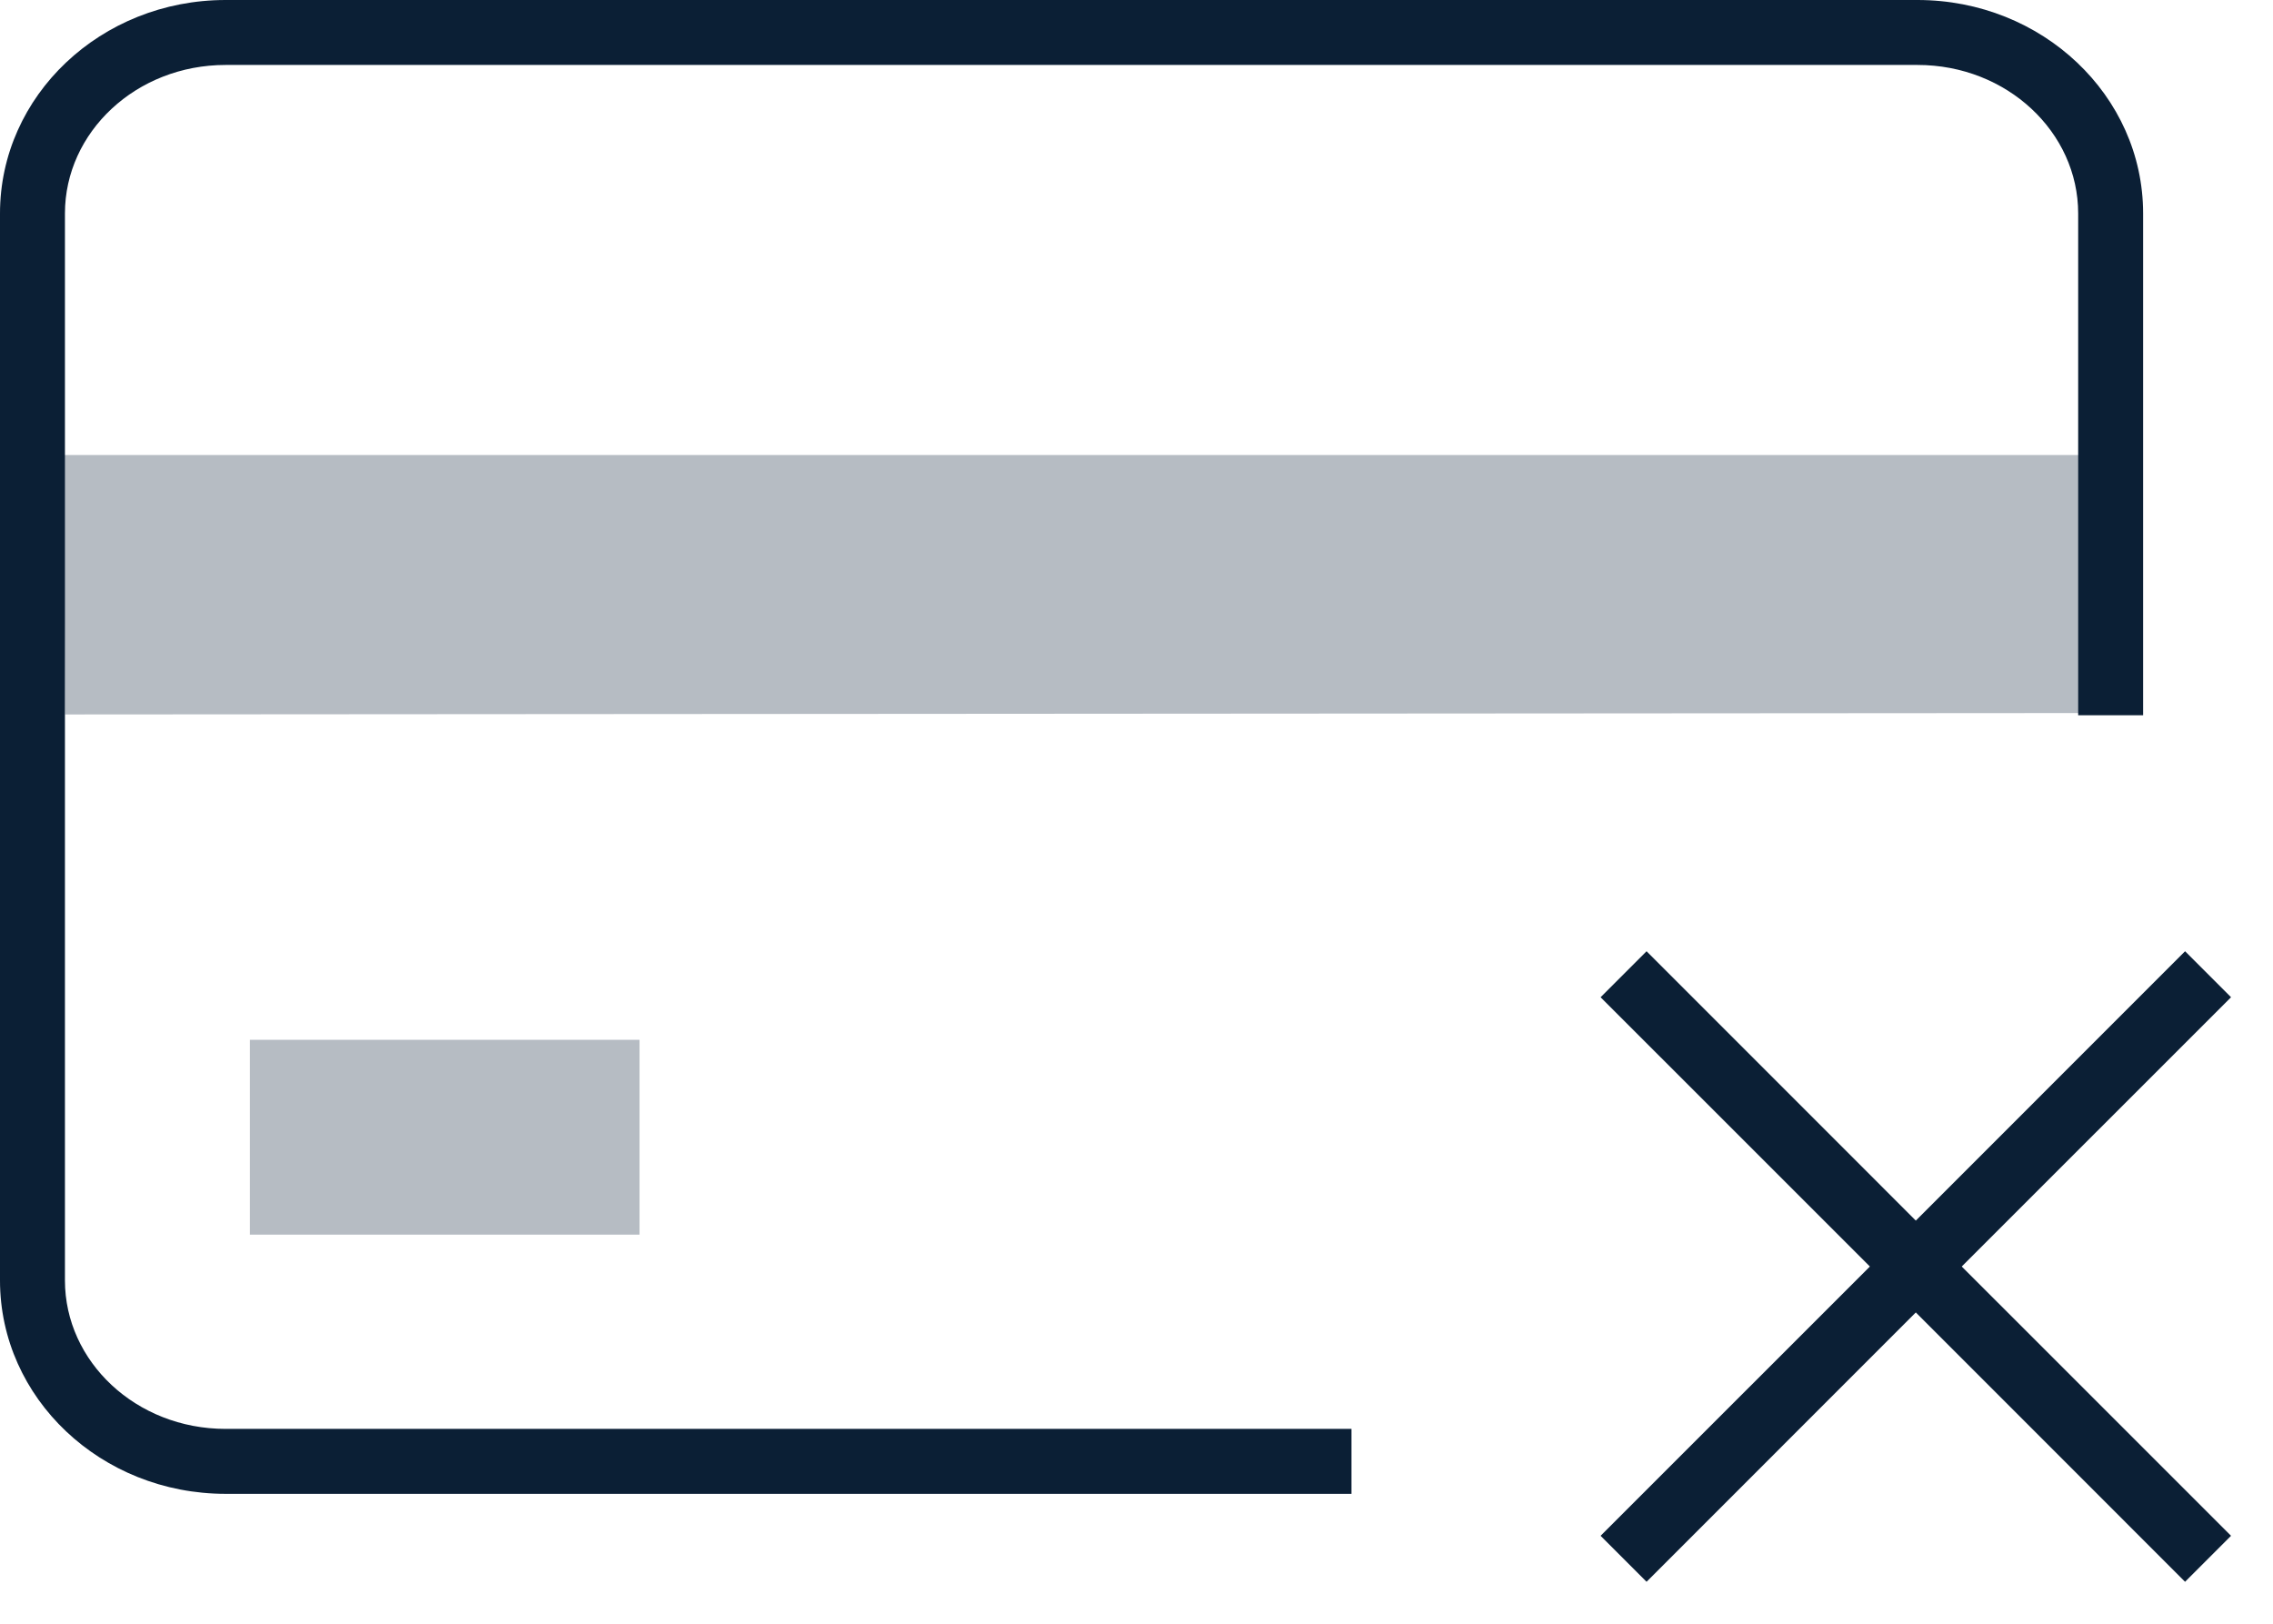
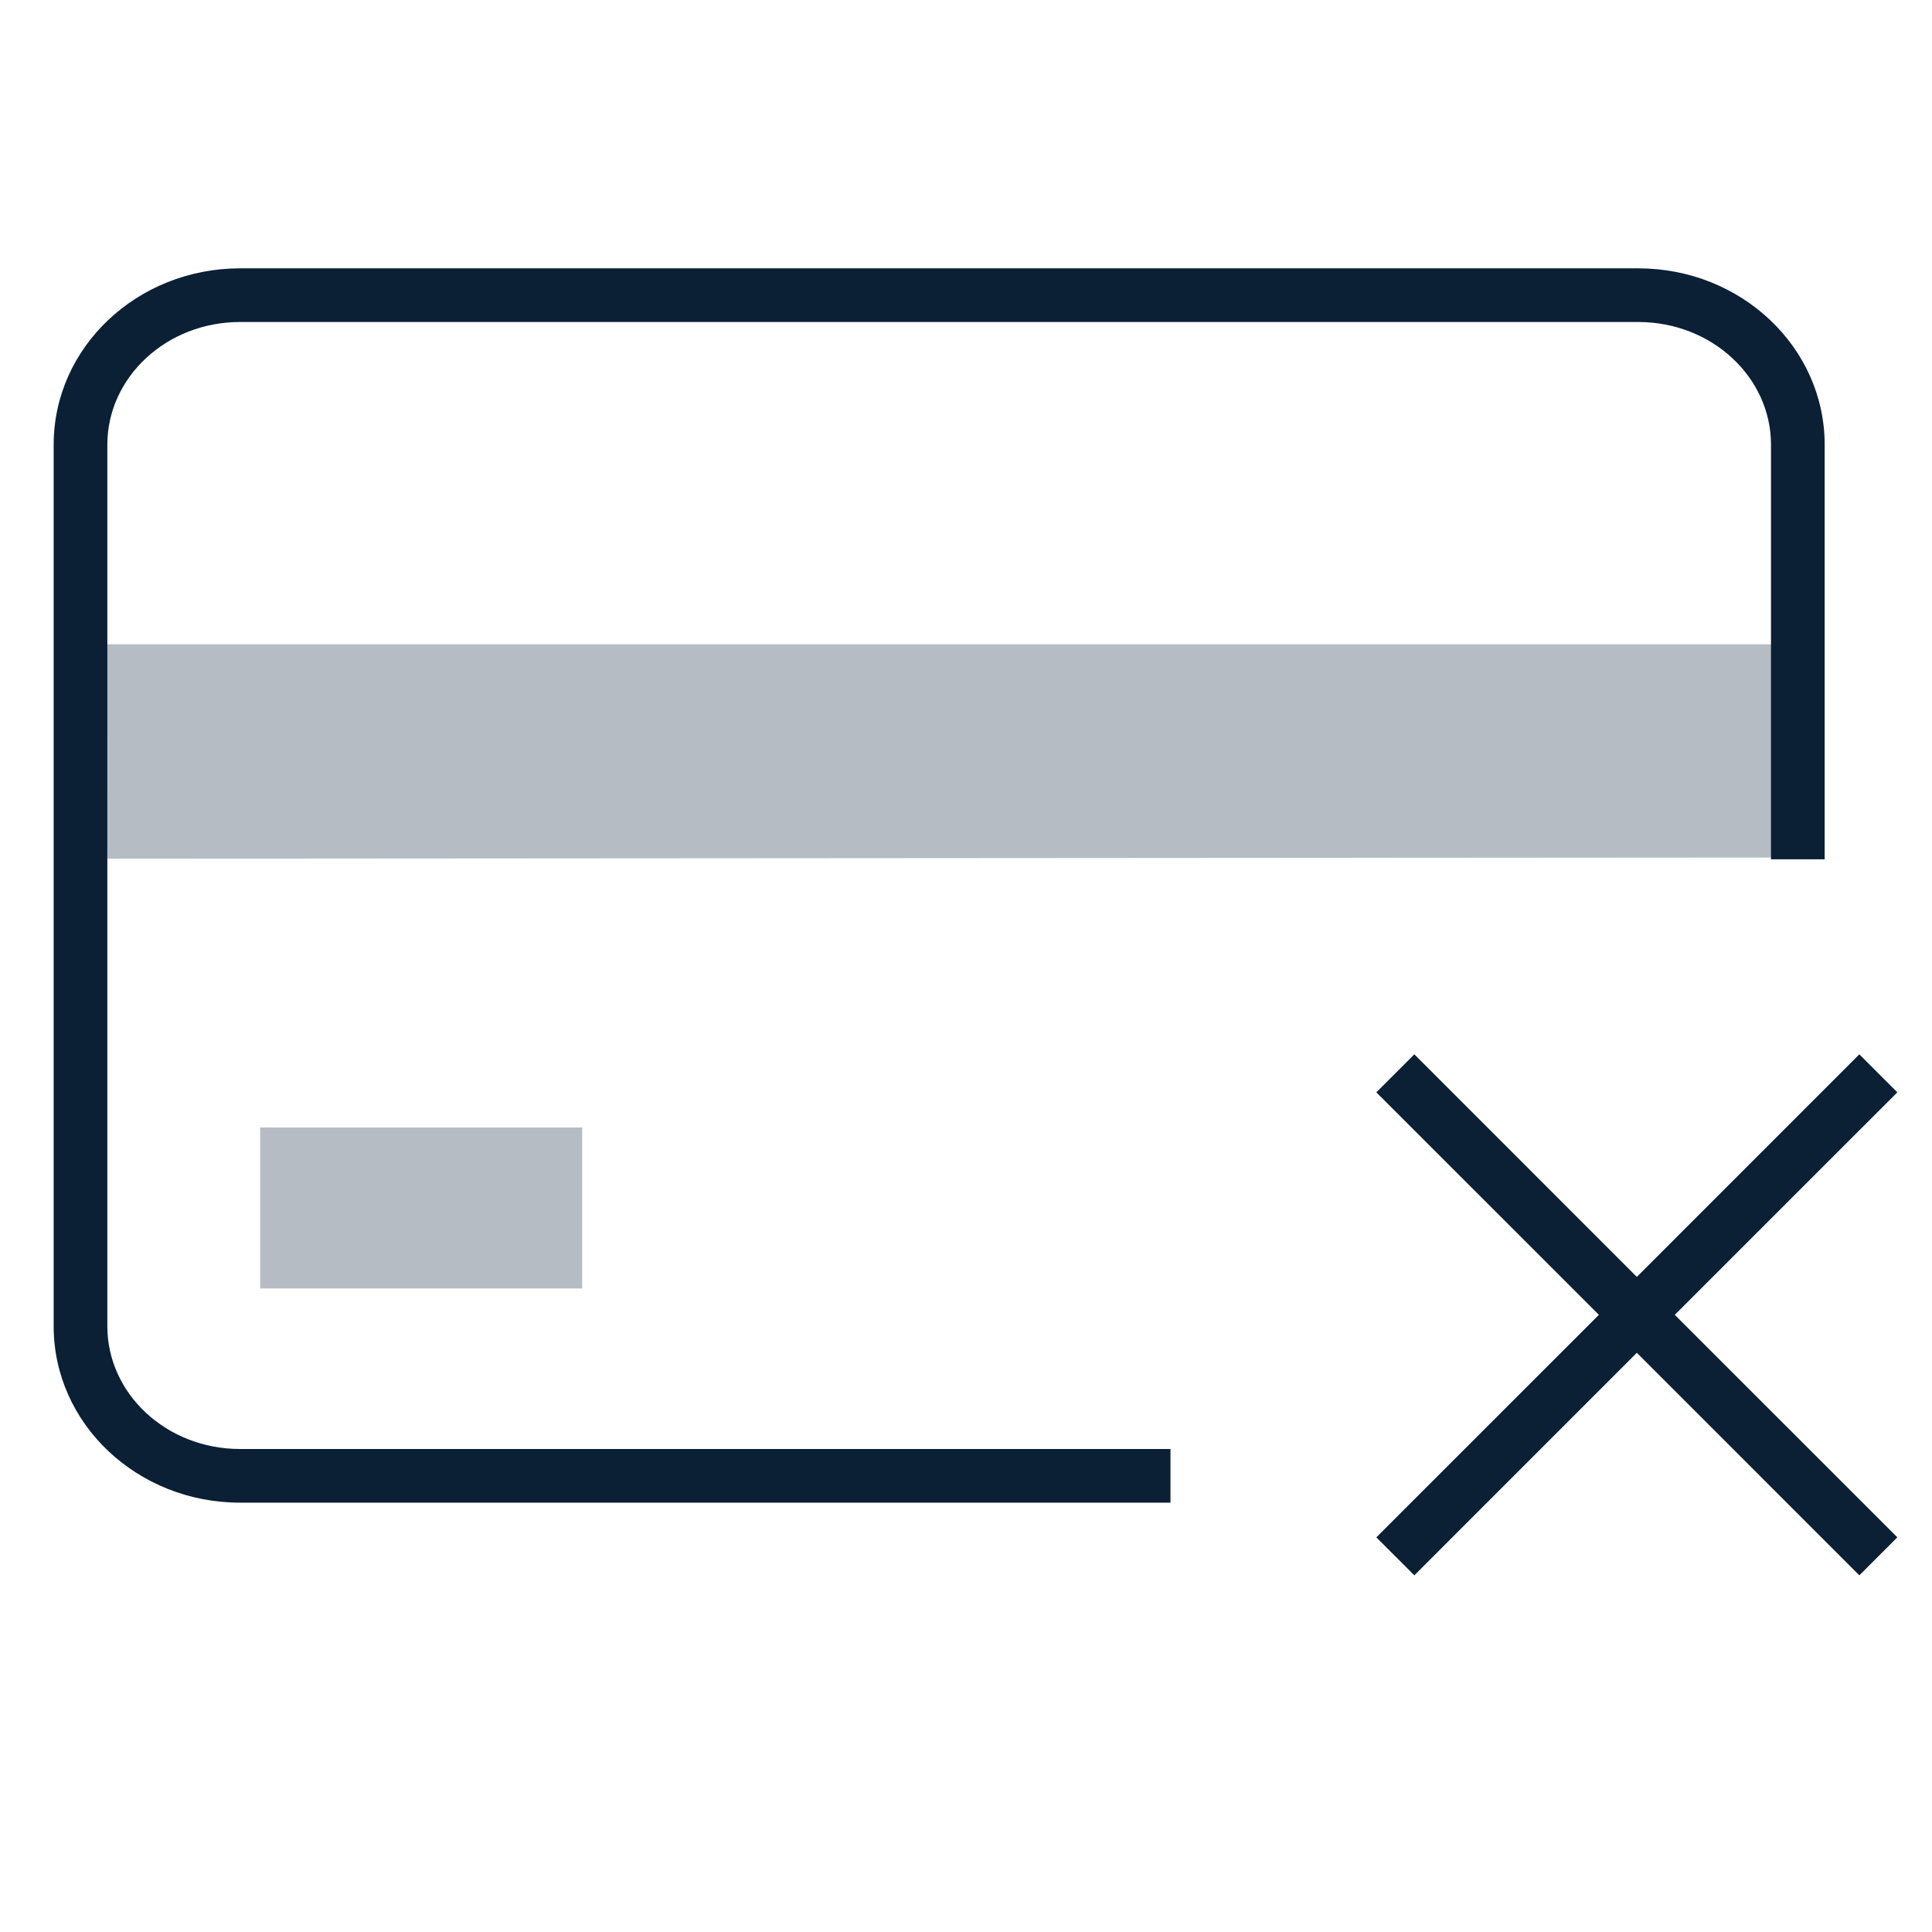
- <svg xmlns="http://www.w3.org/2000/svg" width="35" height="25" viewBox="0 0 35 25">
-   <g fill="none" fill-rule="evenodd" transform="translate(-1 -5)">
+ <svg xmlns="http://www.w3.org/2000/svg" width="36" height="36" viewBox="0 0 36 36">
+   <g fill="none" fill-rule="evenodd">
    <polygon points="0 0 36 0 36 36 0 36" />
    <path fill="#0B1F35" fill-rule="nonzero" d="M4.848,21.009 L10.848,21.009 L10.848,24.009 L4.848,24.009 L4.848,21.009 Z M1.982,12.006 L33.982,12.006 L33.982,15.978 L2.001,16 L1.982,12.006 Z" opacity=".3" />
    <polygon fill="#0B1F35" fill-rule="nonzero" points="30.5 23.793 34.646 19.646 35.354 20.354 31.207 24.5 35.354 28.646 34.646 29.354 30.5 25.207 26.354 29.354 25.646 28.646 29.793 24.5 25.646 20.354 26.354 19.646" />
    <path fill="#0B1F35" fill-rule="nonzero" d="M34,16.012 L34,8.286 C34,6.471 32.445,5 30.526,5 L4.474,5 C2.555,5 1,6.471 1,8.286 L1,24.714 C1,26.529 2.555,28 4.474,28 L21.81,28 L21.81,27 L4.474,27 C3.095,27 2,25.964 2,24.714 L2,8.286 C2,7.036 3.095,6 4.474,6 L30.526,6 C31.905,6 33,7.036 33,8.286 L33,16.012 L34,16.012 Z M34,8.286 C34,6.471 32.445,5 30.526,5 L4.474,5 C2.555,5 1,6.471 1,8.286 L1,24.714 C1,26.529 2.555,28 4.474,28 L21.81,28 L21.81,27 L4.474,27 C3.095,27 2,25.964 2,24.714 L2,8.286 C2,7.036 3.095,6 4.474,6 L30.526,6 C31.905,6 33,7.036 33,8.286 L33,16.012 L34,16.012 L34,8.286 Z" />
  </g>
</svg>
